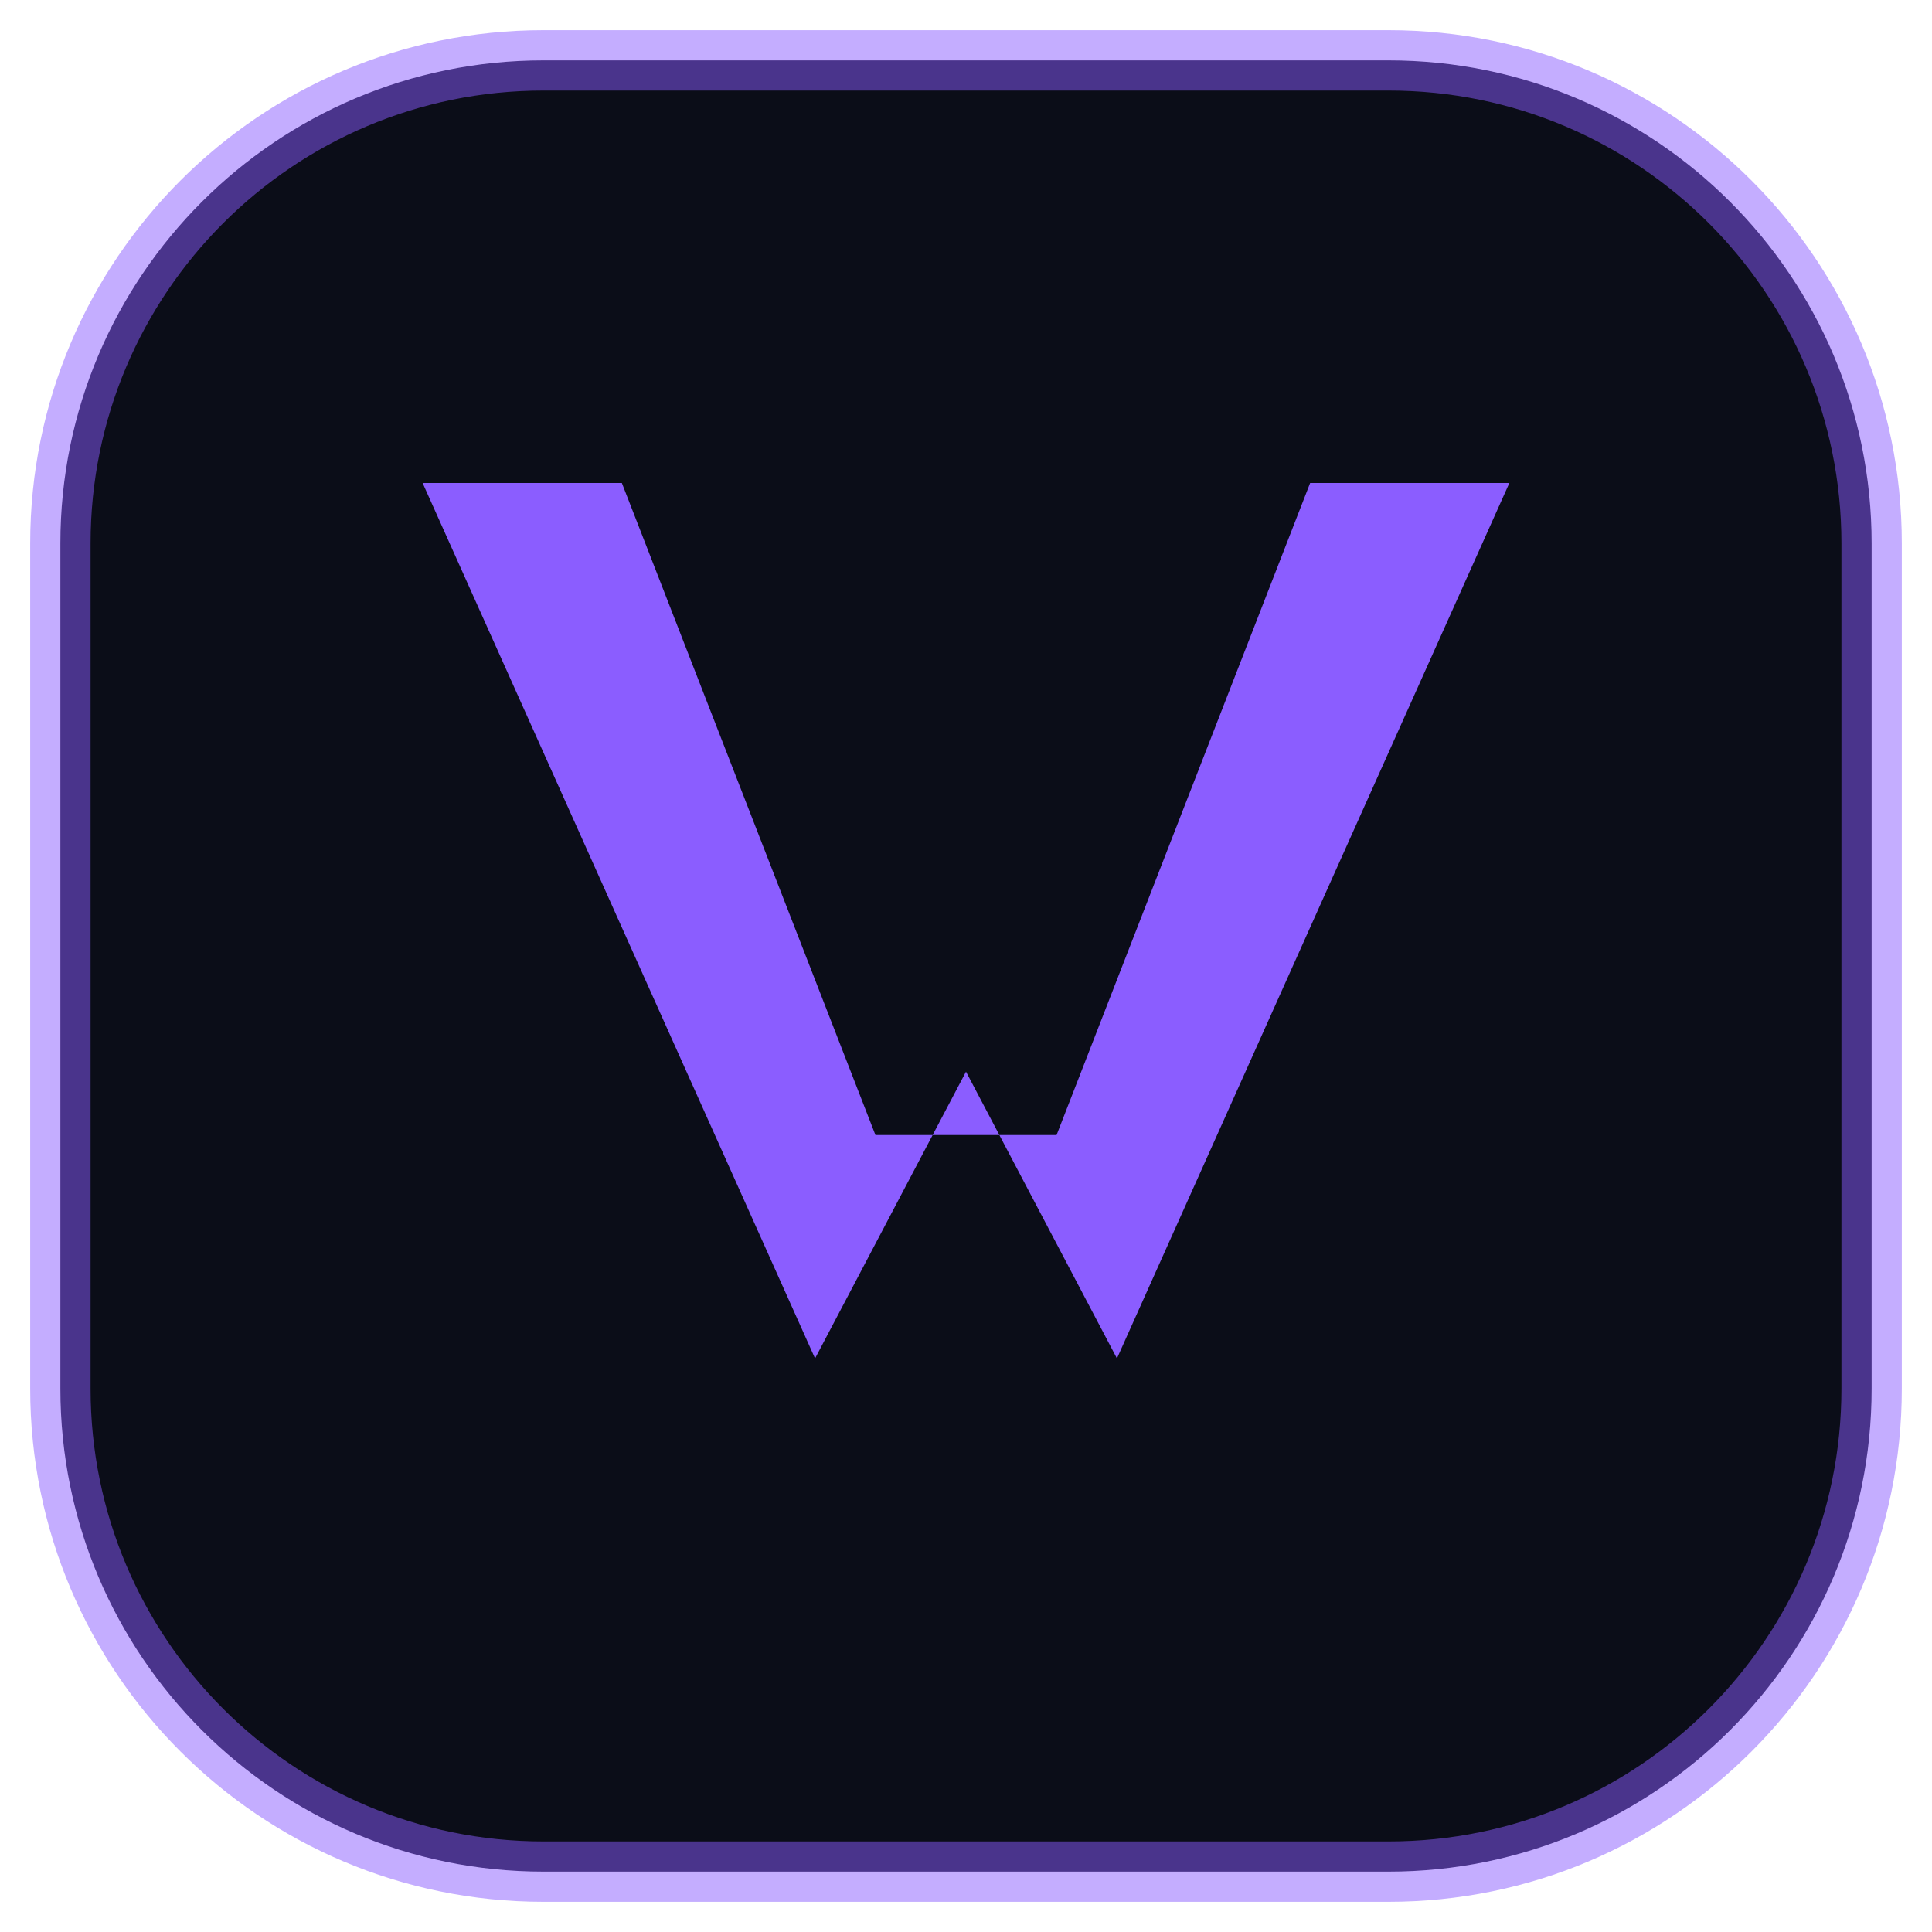
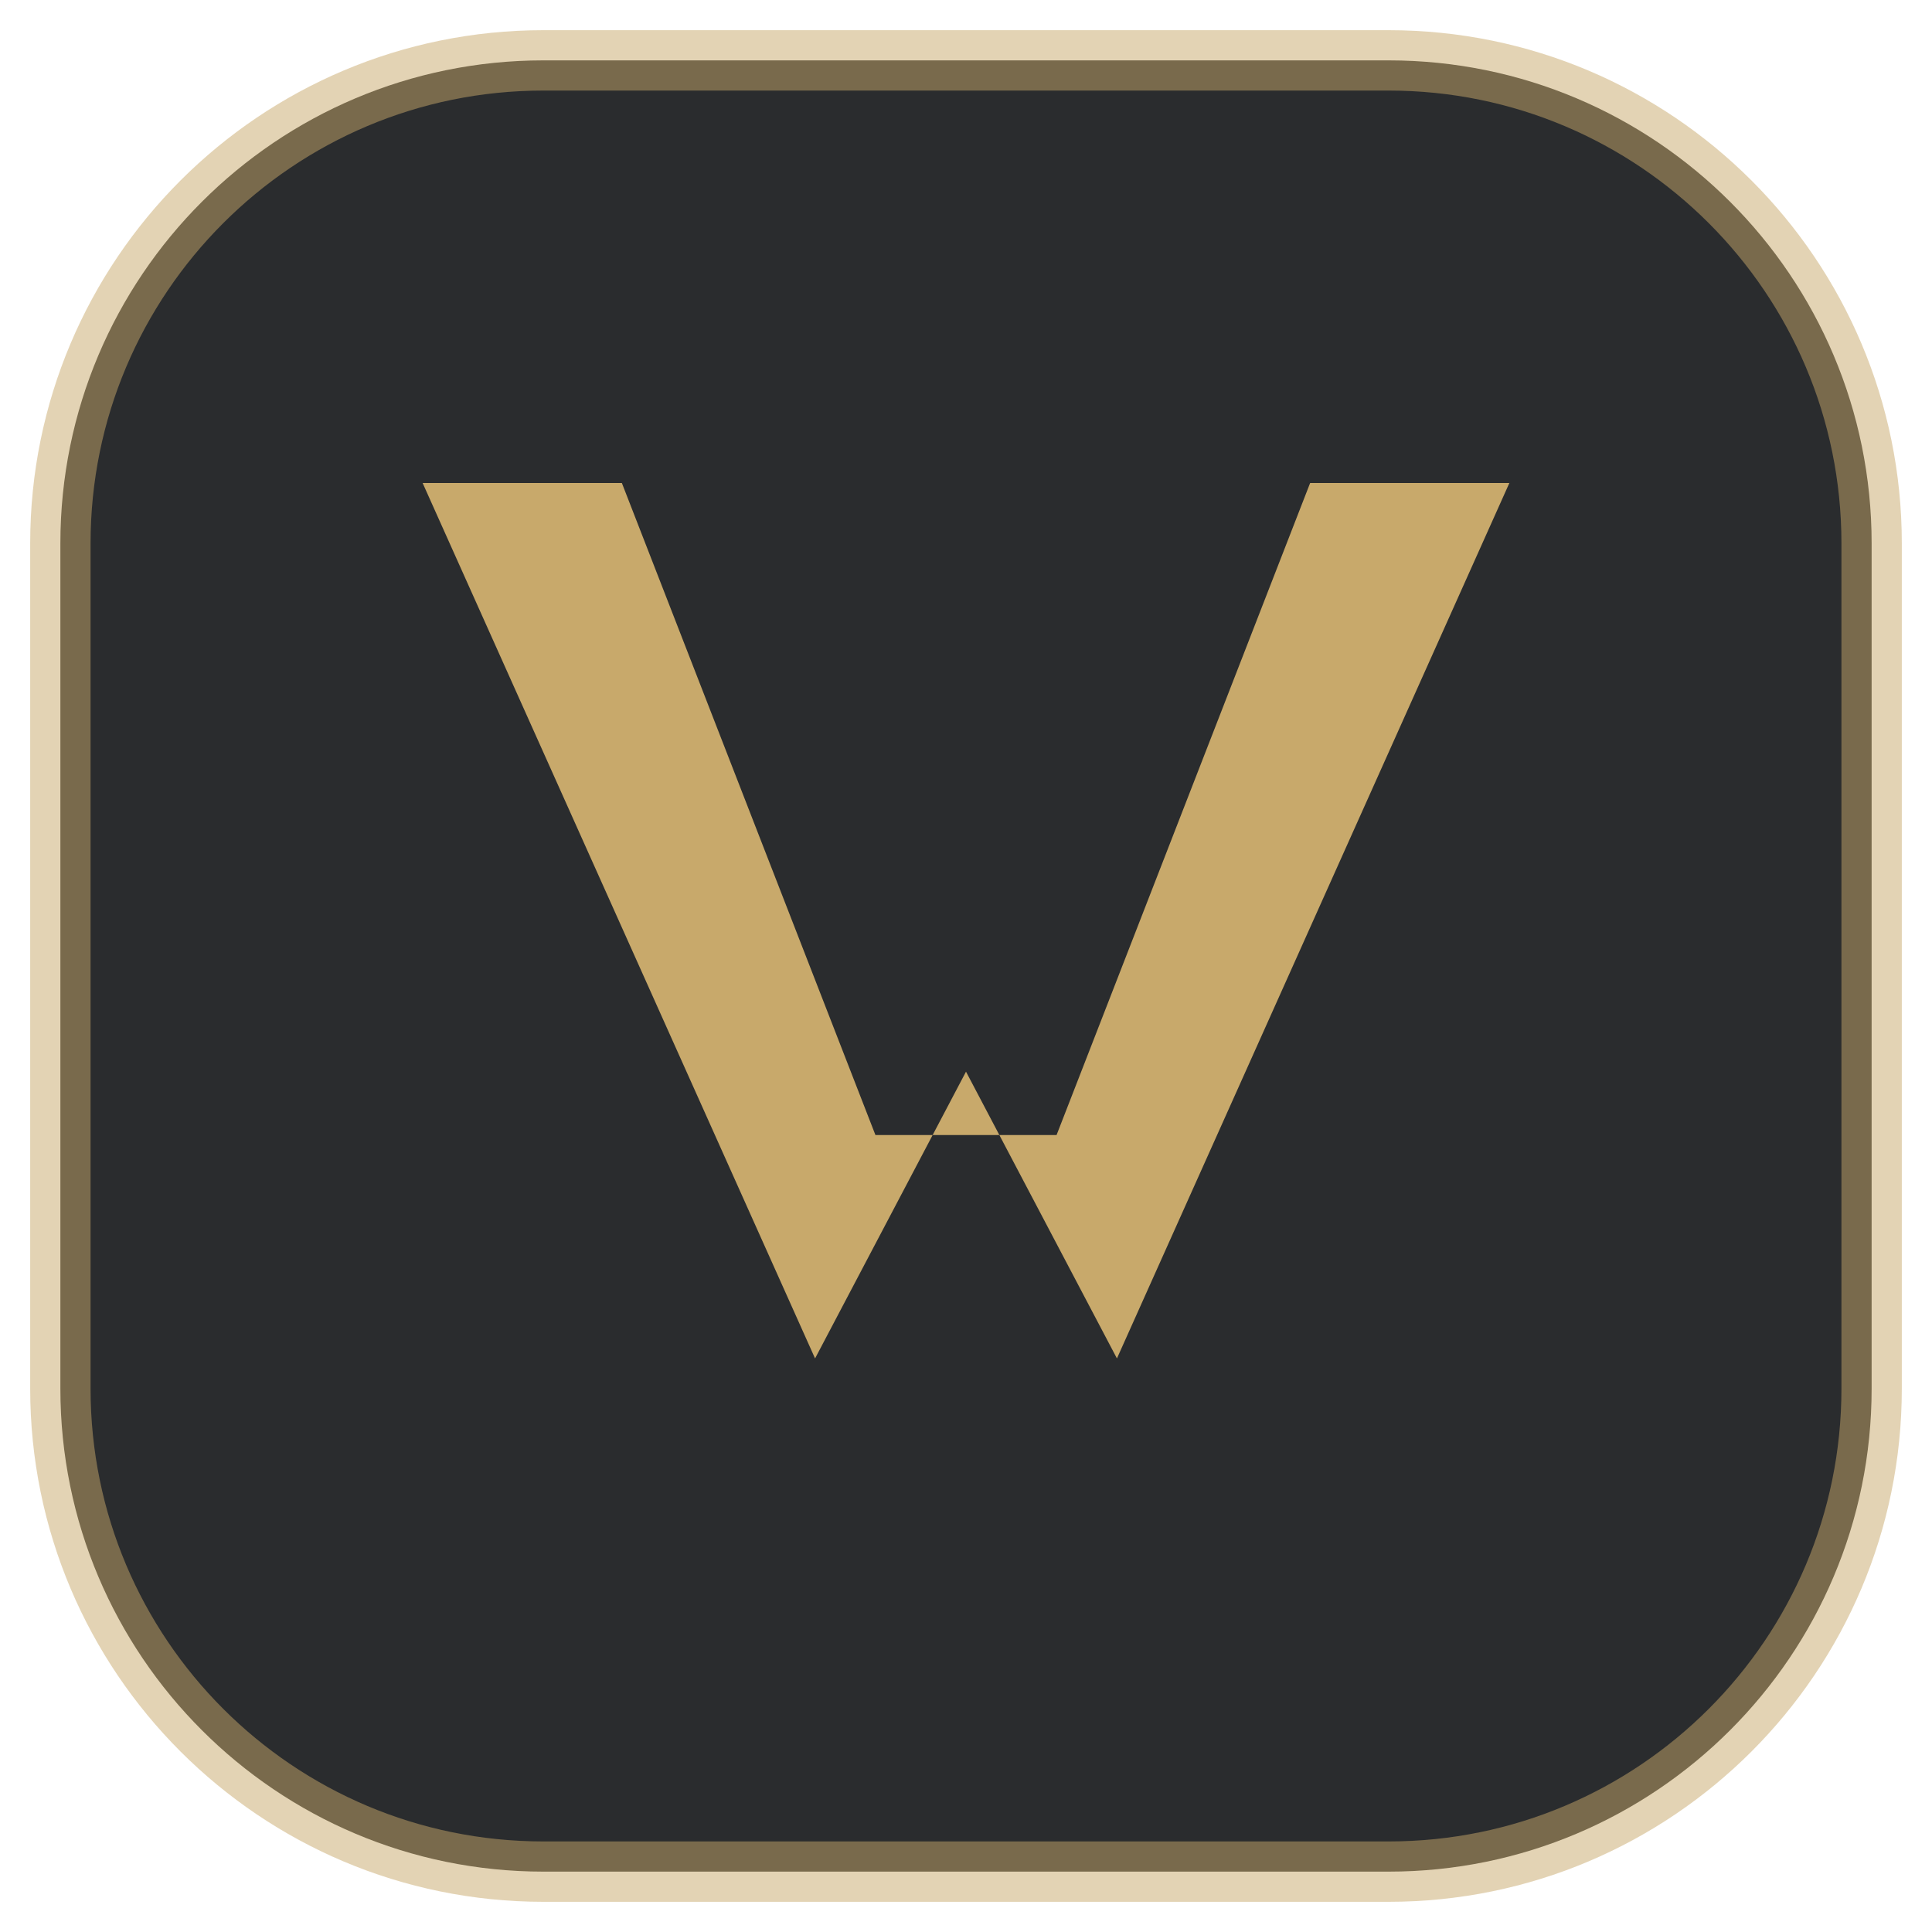
<svg xmlns="http://www.w3.org/2000/svg" viewBox="0 0 64 64">
  <defs>
    <linearGradient id="g" x1="8" y1="8" x2="56" y2="56">
-       <stop stop-color="#8B5DFF" />
-       <stop offset="1" stop-color="#BA72FF" />
+       <stop stop-color="#C8A96B" />
+       <stop offset="1" stop-color="#E1C68B" />
    </linearGradient>
  </defs>
-   <rect x="2" y="2" width="60" height="60" rx="16" fill="#0B0D18" />
-   <rect x="2" y="2" width="60" height="60" rx="16" fill="none" stroke="#8B5DFF" stroke-opacity="0.5" stroke-width="2" />
+   <rect x="2" y="2" width="60" height="60" rx="16" fill="#2A2C2E" />
+   <rect x="2" y="2" width="60" height="60" rx="16" fill="none" stroke="#C8A96B" stroke-opacity="0.5" stroke-width="2" />
  <path d="M14 16l13 29 5-9.5L37 45l13-29h-6.6L35 37.6h-6L20.6 16H14z" fill="url(#g)" />
</svg>
